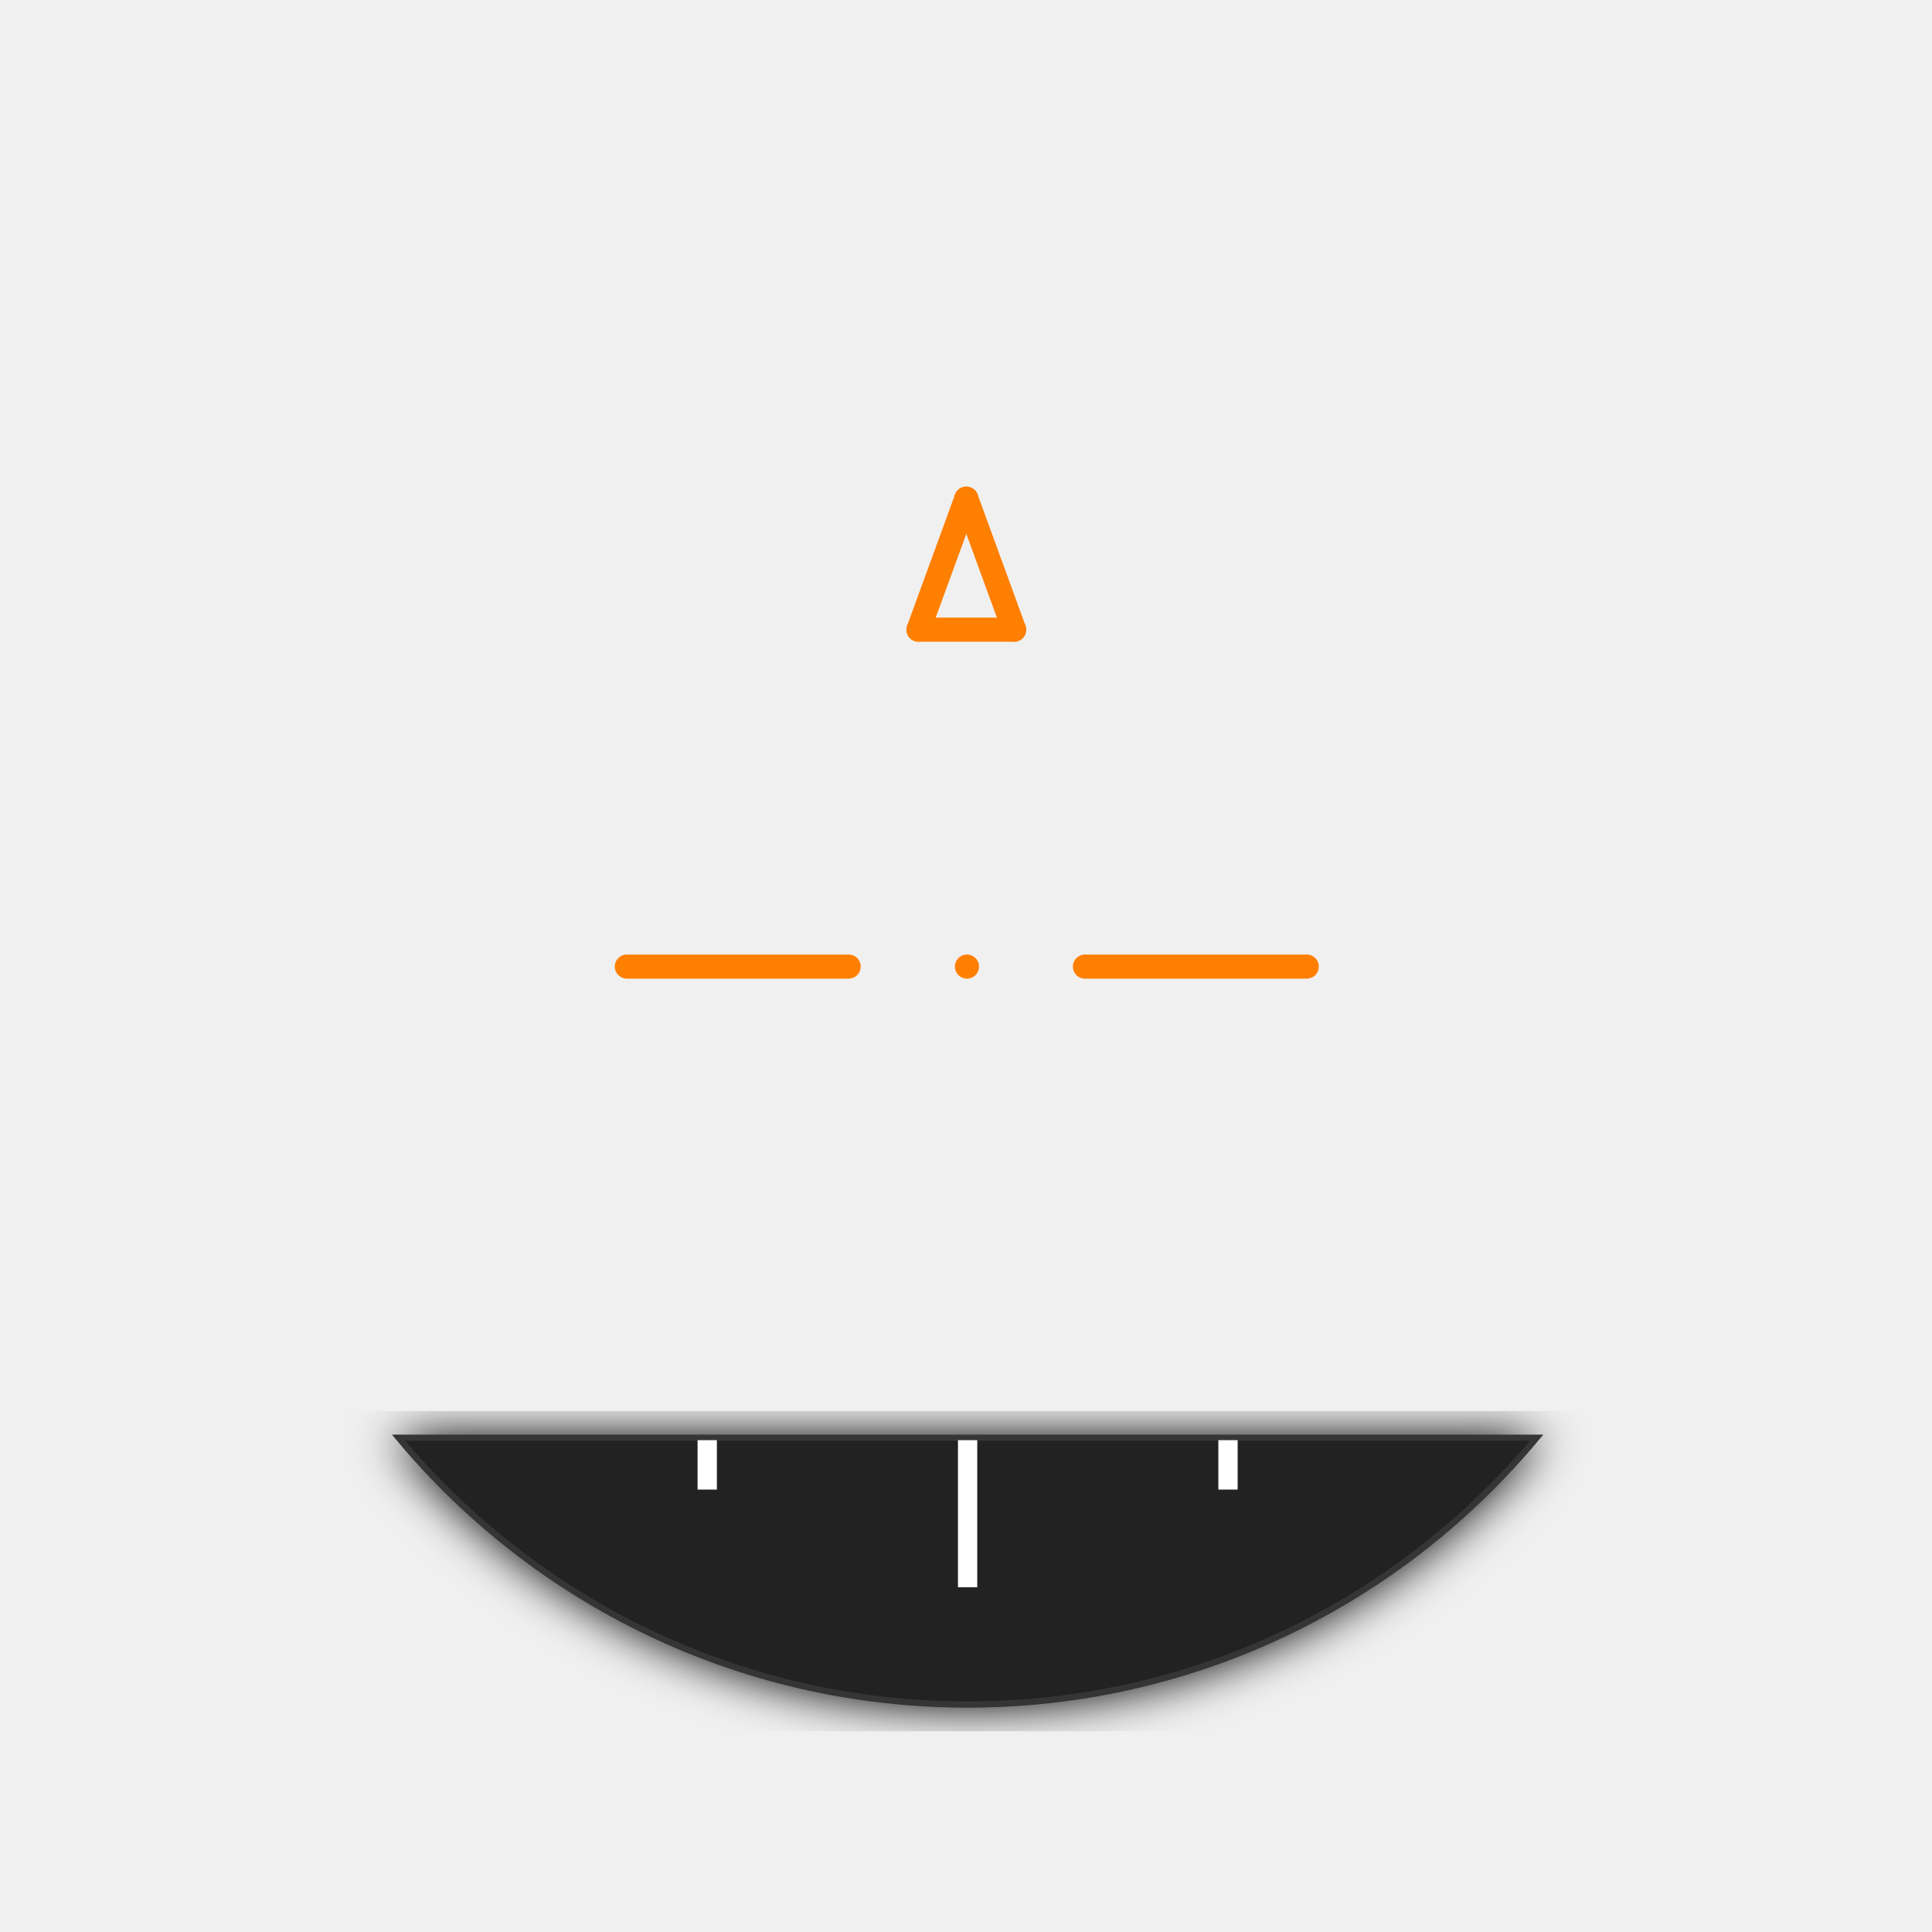
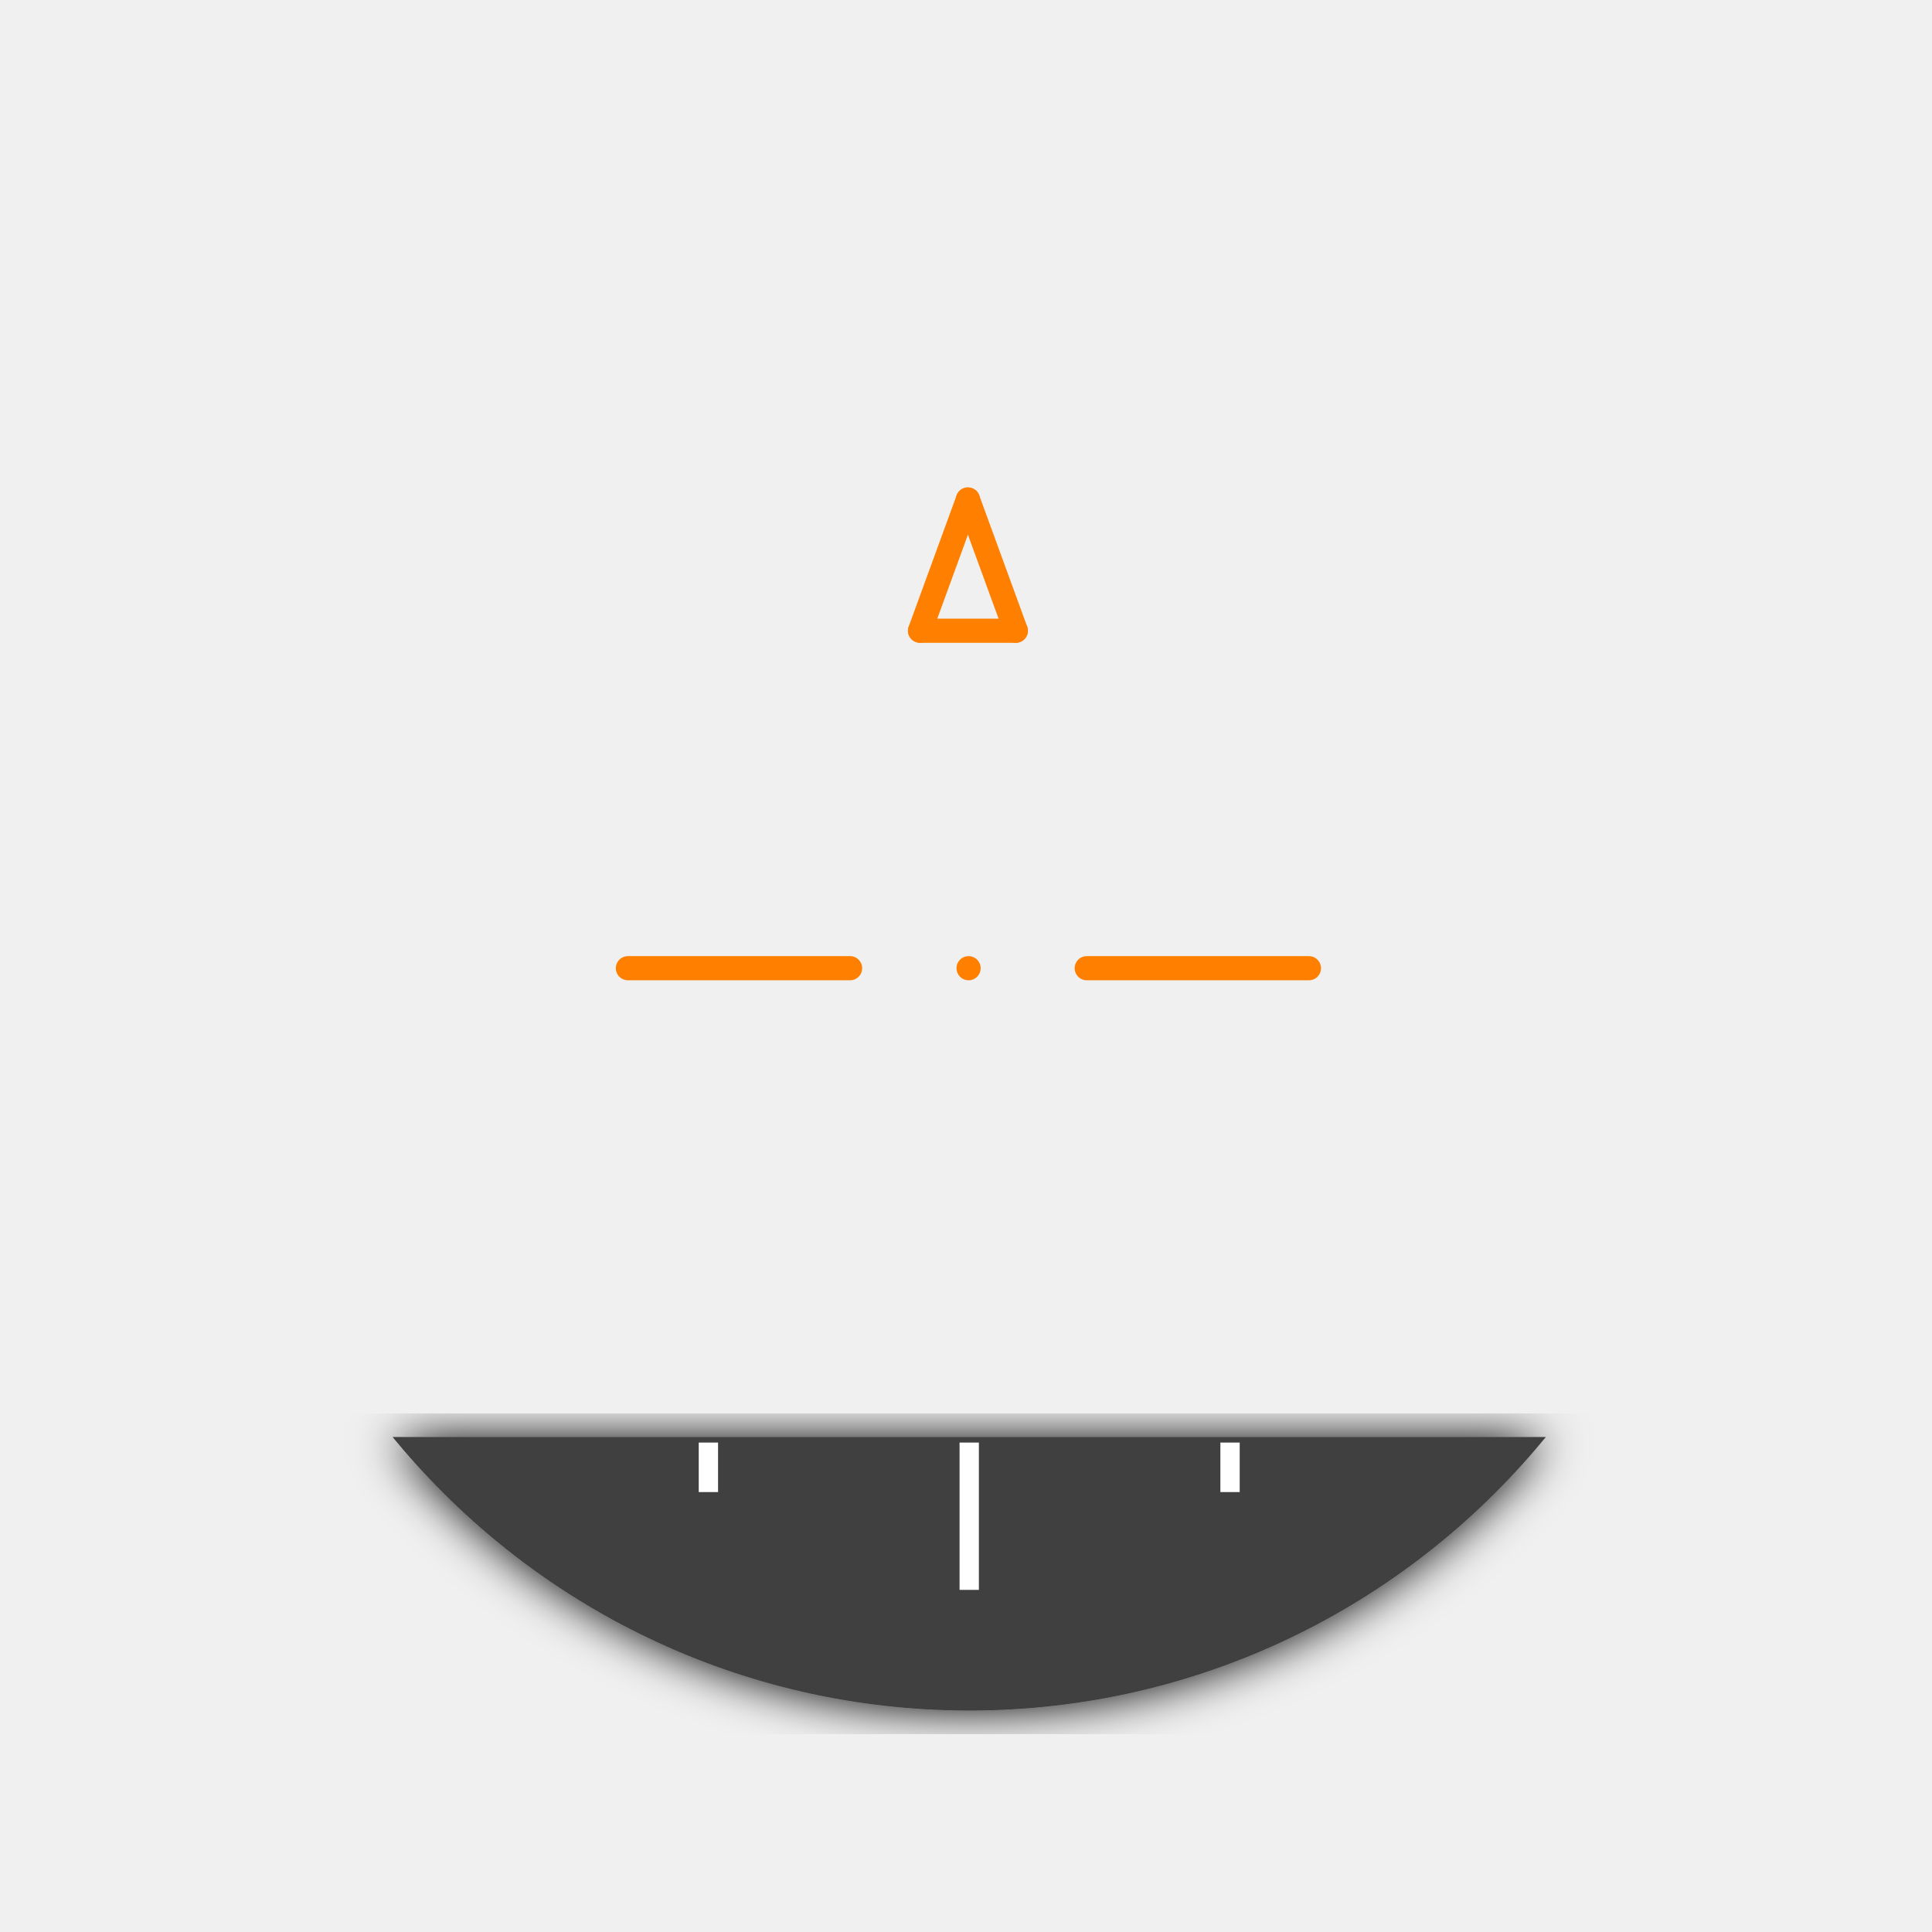
- <svg xmlns="http://www.w3.org/2000/svg" version="1.1" id="Layer_2" x="0px" y="0px" width="280.px" height="280px" viewBox="0 0 400.667 400.666" enable-background="new 0 0 400.667 400.666" xml:space="preserve">
+ <svg xmlns="http://www.w3.org/2000/svg" version="1.1" id="Layer_2" x="0px" y="0px" width="280px" height="280px" viewBox="0 0 400 400" enable-background="new 0 0 400 400" xml:space="preserve">
  <filter filterUnits="objectBoundingBox" id="AI_Shadow_1">
    <feGaussianBlur stdDeviation="5" result="blur" in="SourceAlpha" />
    <feOffset dy="0" dx="0" result="offsetBlurredAlpha" in="blur" />
    <feMerge>
      <feMergeNode in="offsetBlurredAlpha" />
      <feMergeNode in="SourceGraphic" />
    </feMerge>
  </filter>
  <line fill="none" stroke="#FF7F00" stroke-width="5" stroke-linecap="round" stroke-miterlimit="10" x1="130" y1="200.457" x2="176" y2="200.457" />
  <line fill="none" stroke="#FF7F00" stroke-width="5" stroke-linecap="round" stroke-miterlimit="10" x1="225" y1="200.457" x2="271" y2="200.457" />
  <line fill="none" stroke="#FF7F00" stroke-width="5" stroke-linecap="round" stroke-miterlimit="10" x1="200.534" y1="200.457" x2="200.534" y2="200.457" />
  <line fill="none" stroke="#FF7F00" stroke-width="5" stroke-linecap="round" stroke-miterlimit="10" x1="200.399" y1="103.417" x2="190.483" y2="130.583" />
  <line fill="none" stroke="#FF7F00" stroke-width="5" stroke-linecap="round" stroke-miterlimit="10" x1="190.483" y1="130.583" x2="210.316" y2="130.583" />
  <line fill="none" stroke="#FF7F00" stroke-width="5" stroke-linecap="round" stroke-miterlimit="10" x1="210.316" y1="130.583" x2="200.399" y2="103.417" />
  <g filter="url(#AI_Shadow_1)">
-     <path fill="#232323" d="M82.663,298.167c28.157,33.81,70.564,55.333,118.004,55.333s89.847-21.524,118.004-55.333H82.663z" />
-     <path fill="none" stroke="#353535" stroke-width="1.3" stroke-miterlimit="10" d="M82.663,298.167   c28.157,33.81,70.564,55.333,118.004,55.333s89.847-21.524,118.004-55.333H82.663z" />
+     <path fill="#404040" d="M82.663,298.167c28.157,33.81,70.564,55.333,118.004,55.333s89.847-21.524,118.004-55.333H82.663z" />
+     <path fill="none" stroke="#404040" stroke-width="1.3" stroke-miterlimit="10" d="M82.663,298.167   c28.157,33.81,70.564,55.333,118.004,55.333s89.847-21.524,118.004-55.333H82.663z" />
  </g>
  <line fill="none" stroke="#FFFFFF" stroke-width="4" stroke-miterlimit="10" x1="200.667" y1="298.667" x2="200.667" y2="329.167" />
  <line fill="none" stroke="#FFFFFF" stroke-width="4" stroke-miterlimit="10" x1="254.667" y1="298.667" x2="254.667" y2="308.917" />
  <line fill="none" stroke="#FFFFFF" stroke-width="4" stroke-miterlimit="10" x1="146.667" y1="298.667" x2="146.667" y2="308.917" />
  <g filter="url(#AI_Shadow_1)">
</g>
</svg>
